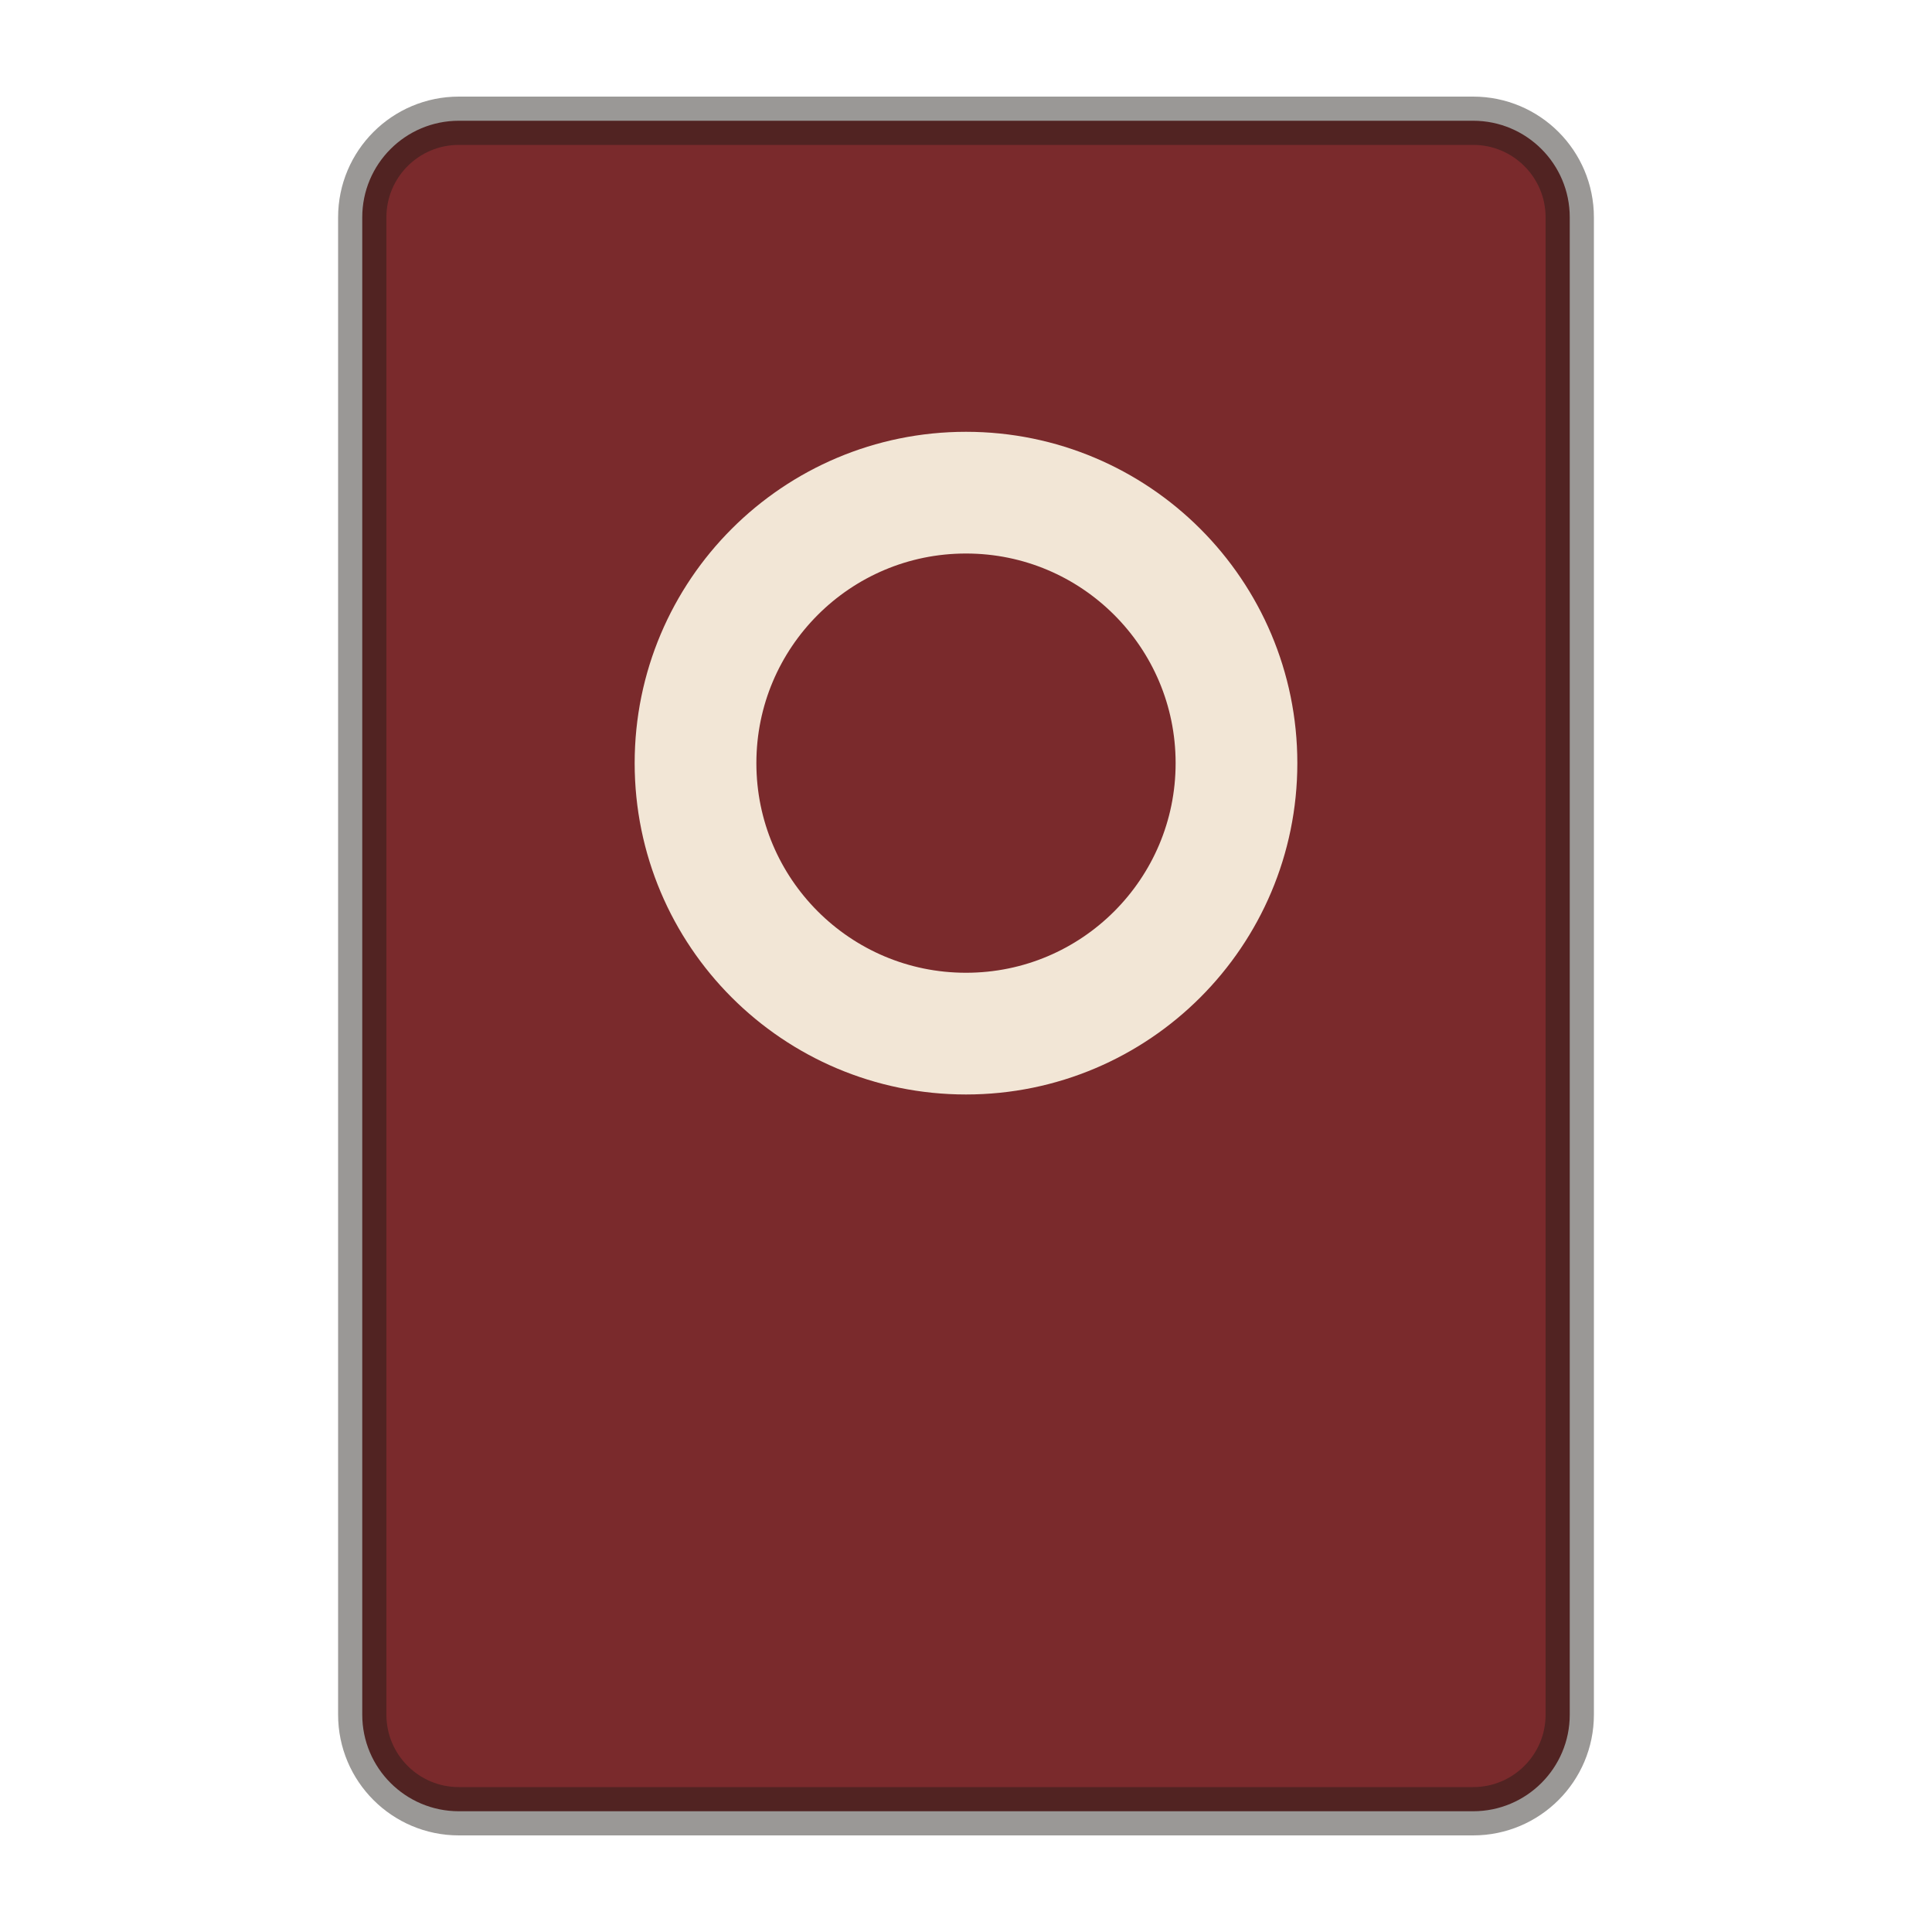
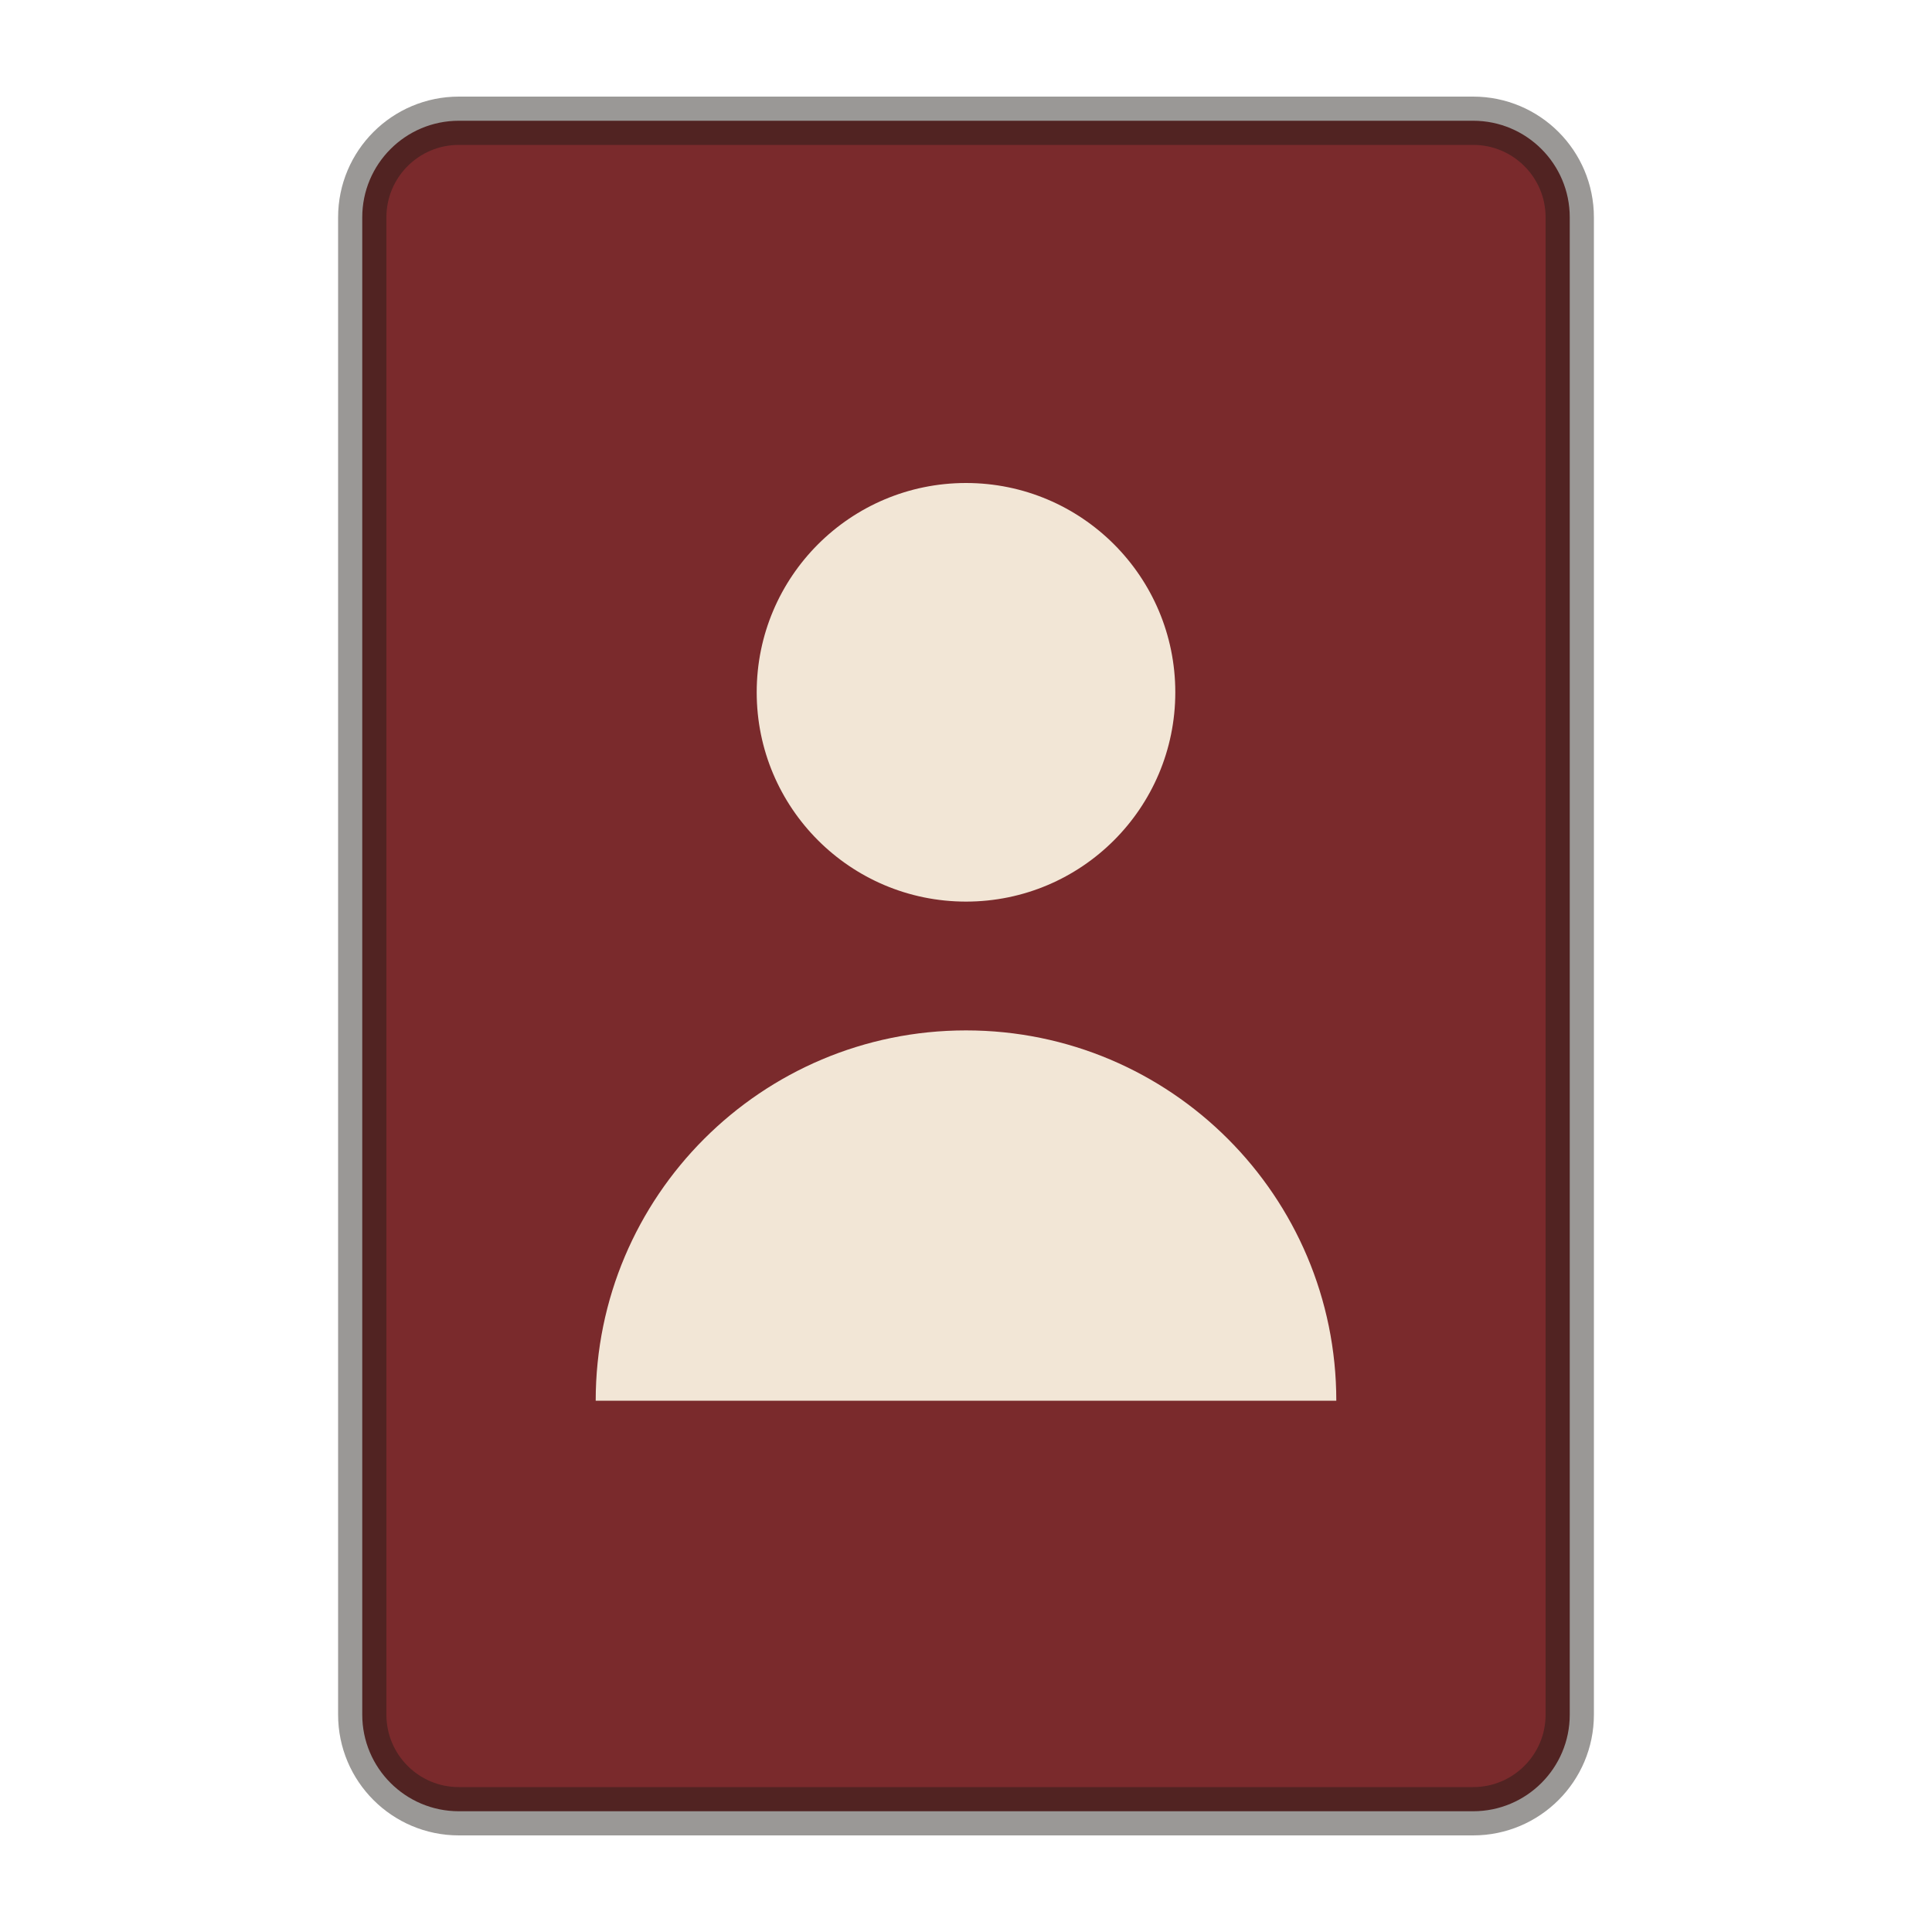
<svg xmlns="http://www.w3.org/2000/svg" viewBox="0 0 24 24">
  <rect x="4.5" y="1.5" width="15" height="21" rx="1.2" fill="#7a2a2c" stroke="rgba(31,27,24,0.45)" stroke-width="0.6" />
-   <circle cx="12" cy="9.48" r="3.360" fill="none" stroke="#f2e6d6" stroke-width="1.512" />
+   <circle cx="12" cy="8.6" r="2.6" fill="#f2e6d6" />
+   <path d="M7.4 17.4A4.6 4.6 0 0 1 16.6 17.4Z" fill="#f2e6d6" />
</svg>
